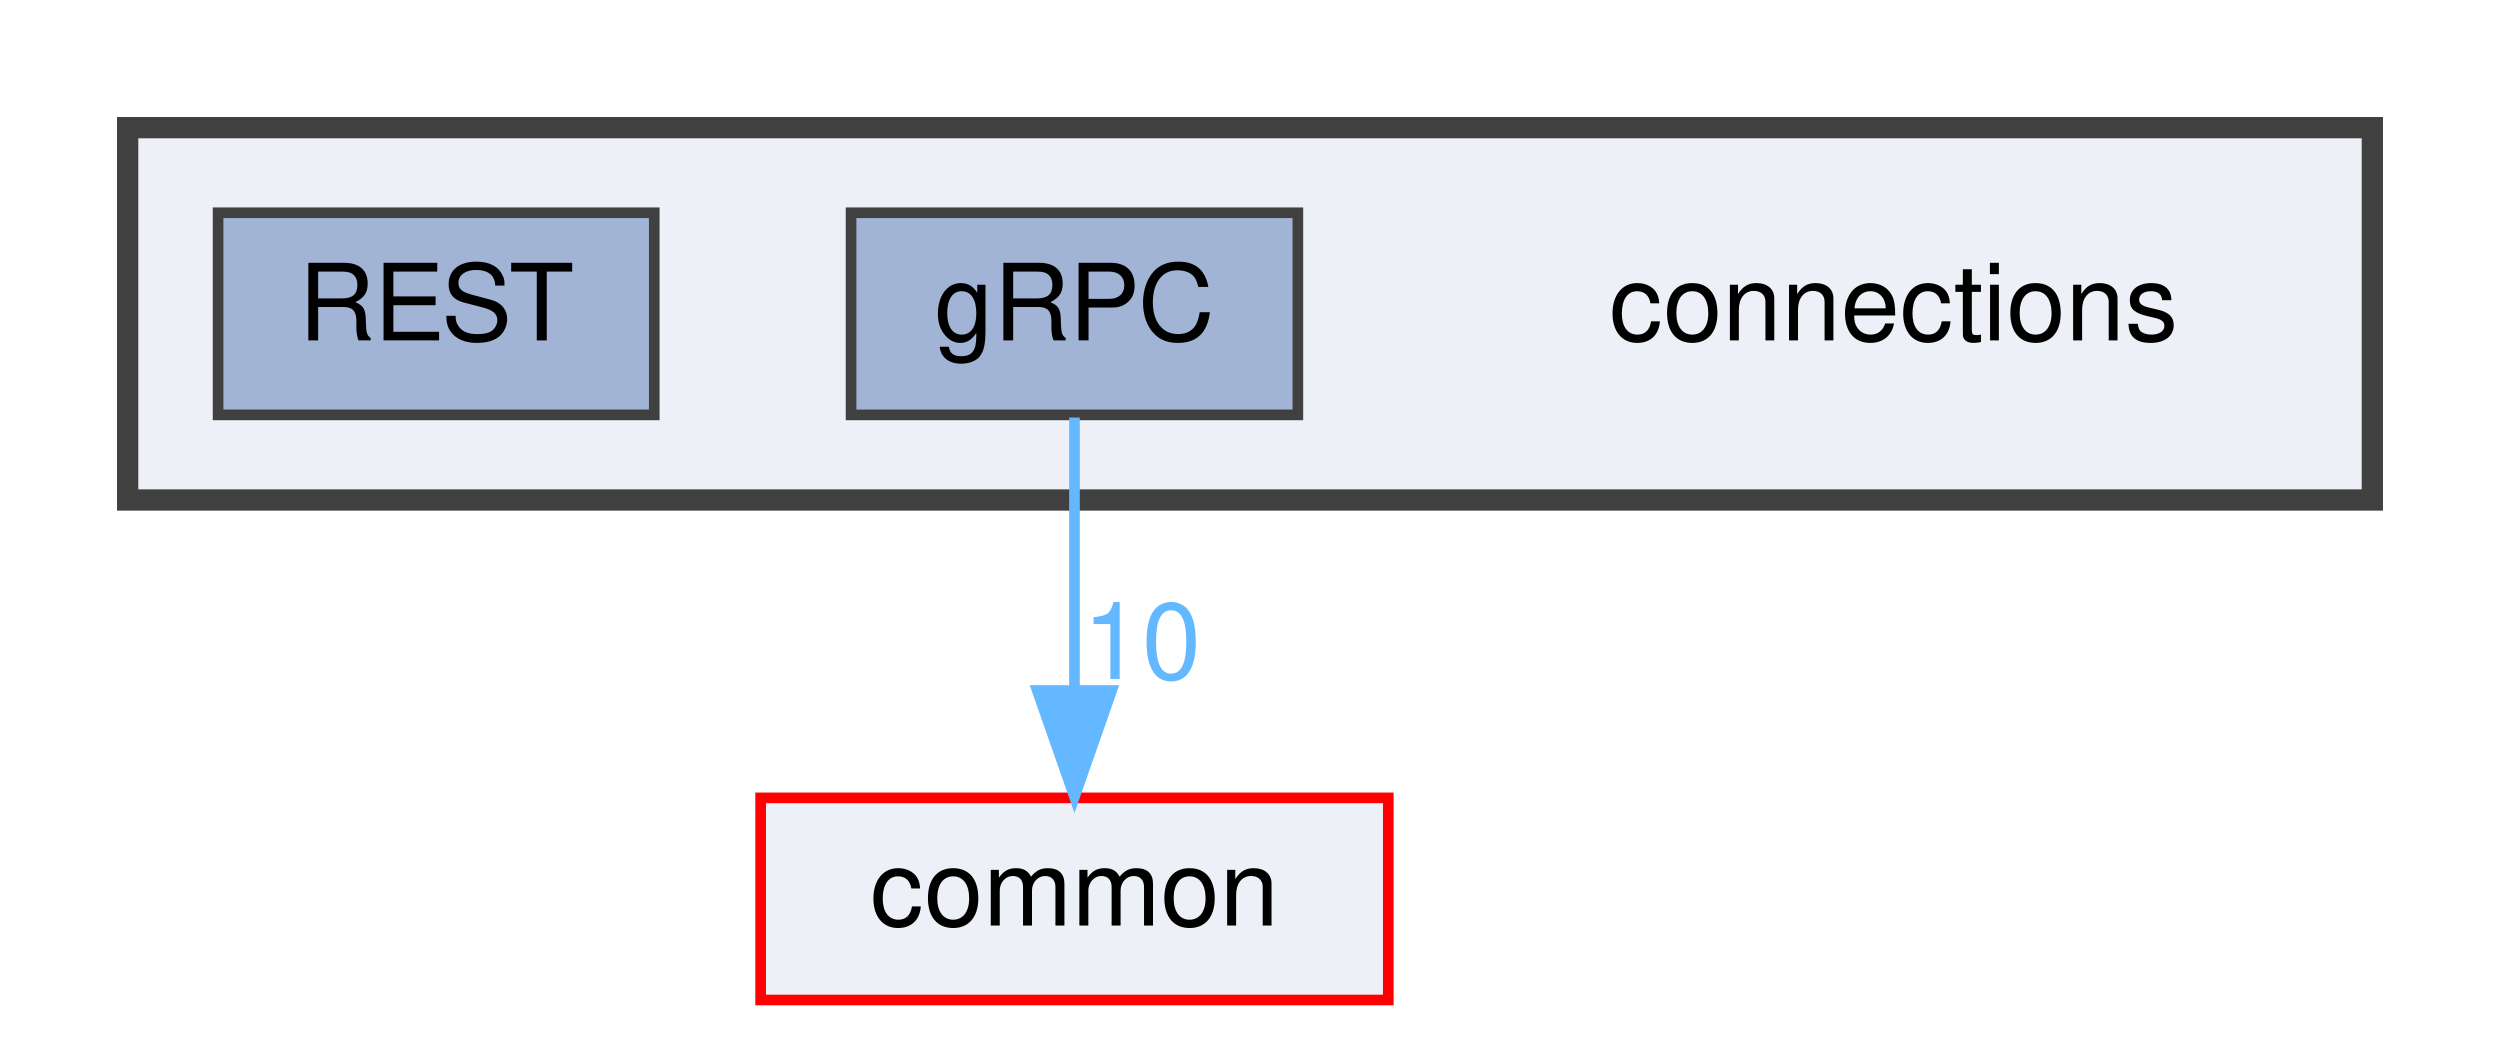
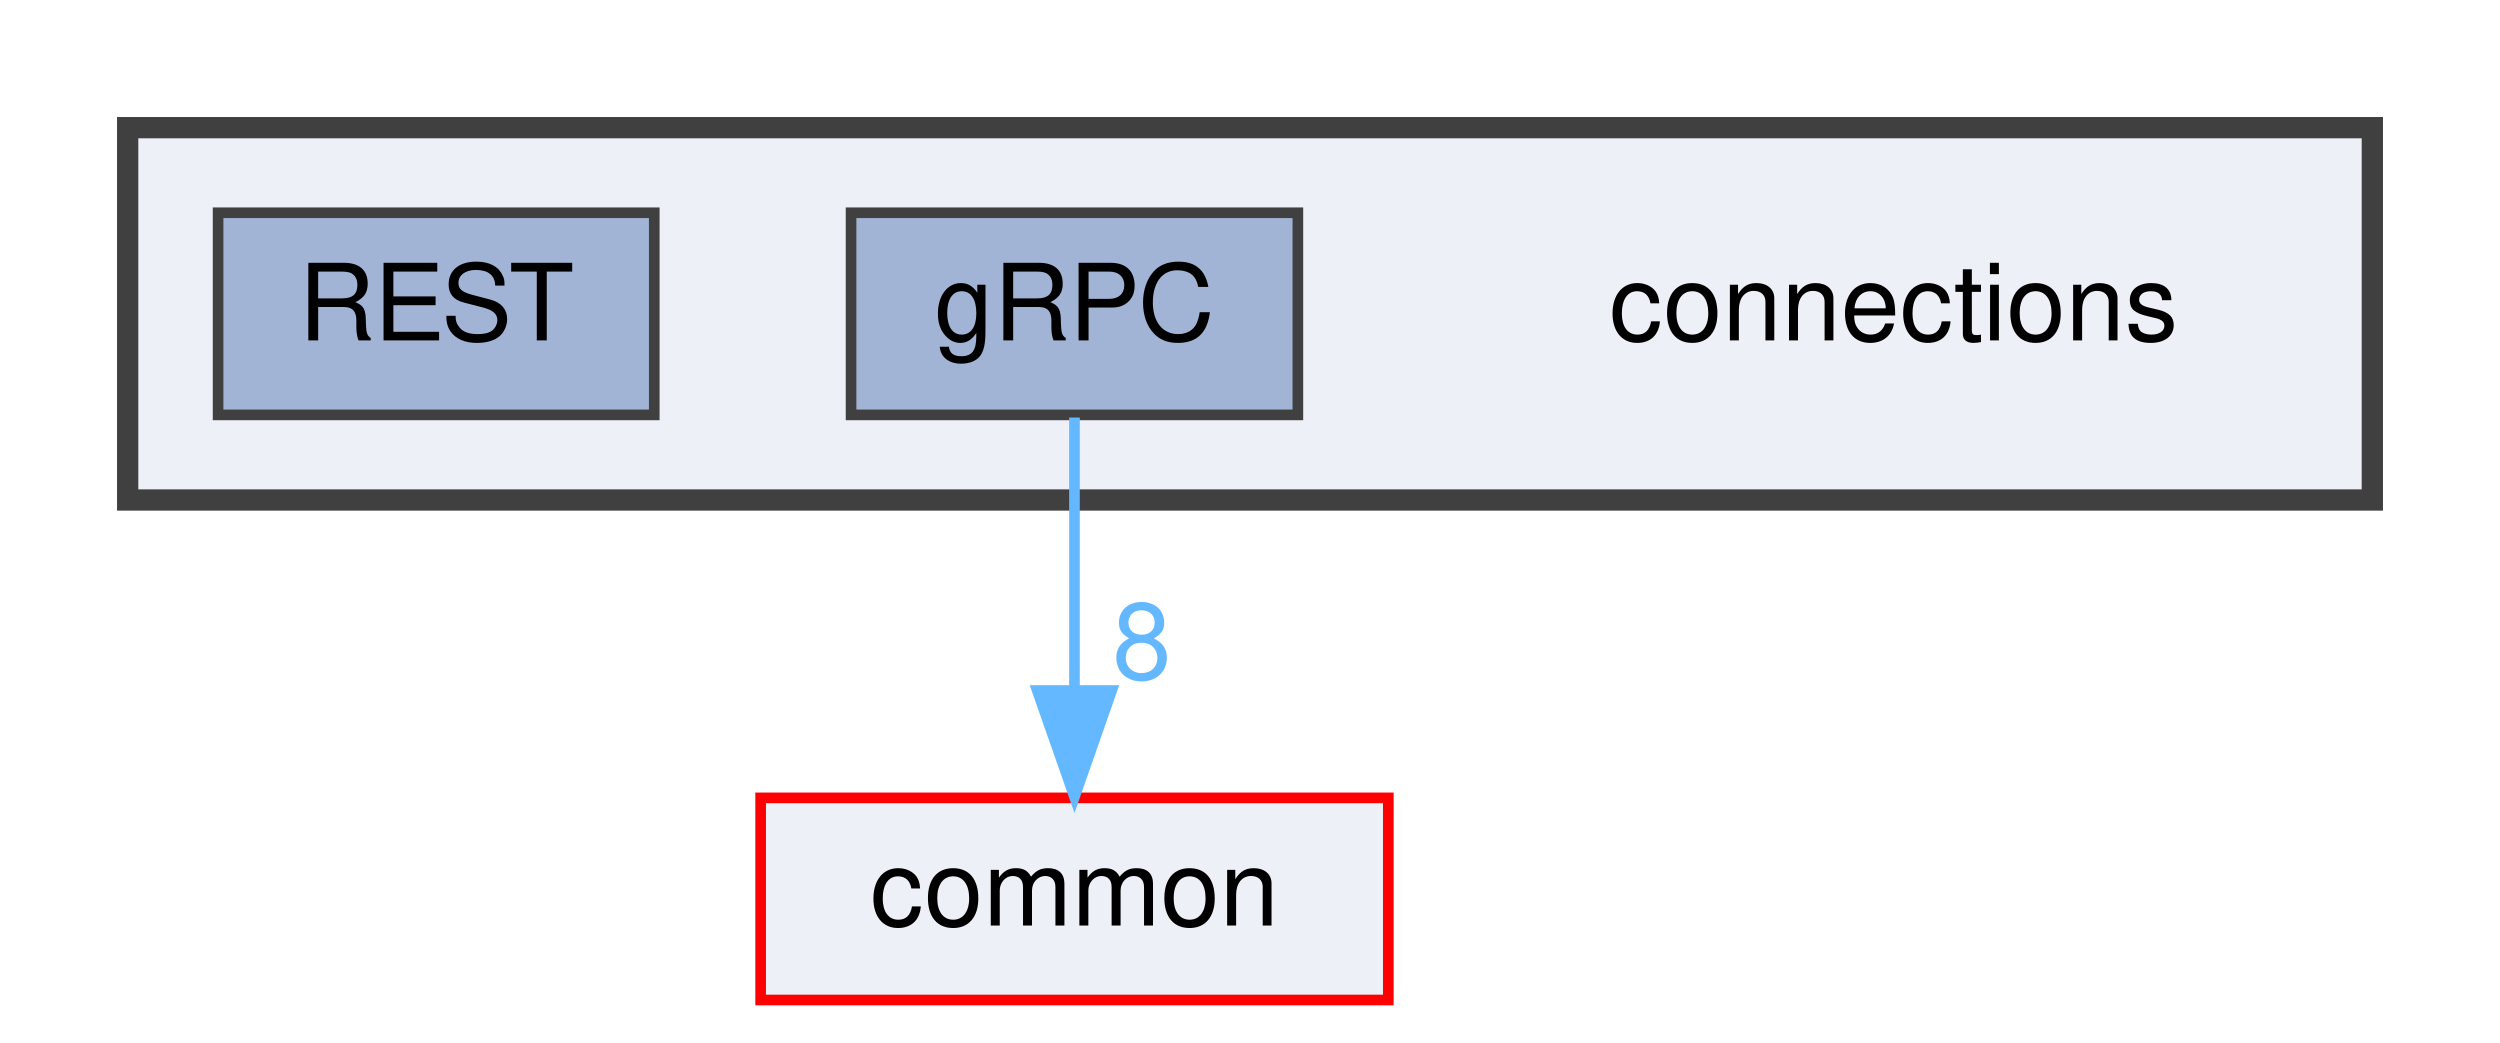
<svg xmlns="http://www.w3.org/2000/svg" xmlns:xlink="http://www.w3.org/1999/xlink" width="235pt" height="98pt" viewBox="0.00 0.00 235.00 98.00">
  <g id="graph0" class="graph" transform="scale(1 1) rotate(0) translate(4 94)">
    <g id="clust1" class="cluster">
      <g id="a_clust1">
        <a xlink:href="dir_fe4d27d711cdd425ac4e99b8adff8f95.html" target="_top">
          <polygon fill="#edf0f7" stroke="#404040" stroke-width="2" points="8,-47 8,-82 219,-82 219,-47 8,-47" />
        </a>
      </g>
    </g>
    <g id="node1" class="node">
      <text text-anchor="middle" x="174" y="-62" font-family="Helvetica,sans-Serif" font-size="10.00">connections</text>
    </g>
    <g id="node2" class="node">
      <g id="a_node2">
        <a xlink:href="dir_4d575b2314895a9897e217c911f77677.html" target="_top" xlink:title="gRPC">
          <polygon fill="#a2b4d6" stroke="#404040" points="118,-74 76,-74 76,-55 118,-55 118,-74" />
          <text text-anchor="middle" x="97" y="-62" font-family="Helvetica,sans-Serif" font-size="10.00">gRPC</text>
        </a>
      </g>
    </g>
    <g id="node4" class="node">
      <g id="a_node4">
        <a xlink:href="dir_bdd9a5d540de89e9fe90efdfc6973a4f.html" target="_top" xlink:title="common">
          <polygon fill="#edf0f7" stroke="red" points="126.5,-19 67.5,-19 67.5,0 126.5,0 126.5,-19" />
          <text text-anchor="middle" x="97" y="-7" font-family="Helvetica,sans-Serif" font-size="10.00">common</text>
        </a>
      </g>
    </g>
    <g id="edge1" class="edge">
      <g id="a_edge1">
        <a xlink:href="dir_000003_000000.html" target="_top">
          <path fill="none" stroke="#63b8ff" d="M97,-54.75C97,-47.8 97,-37.85 97,-29.13" />
          <polygon fill="#63b8ff" stroke="#63b8ff" points="100.5,-29.09 97,-19.09 93.5,-29.09 100.5,-29.09" />
        </a>
      </g>
      <g id="a_edge1-headlabel">
-         <a xlink:href="dir_000003_000000.html" target="_top" xlink:title="10">
-           <text text-anchor="middle" x="103.34" y="-30.18" font-family="Helvetica,sans-Serif" font-size="10.00" fill="#63b8ff">10</text>
+         <a xlink:href="dir_000003_000000.html" target="_top" xlink:title="8">
+           <text text-anchor="middle" x="103.34" y="-30.18" font-family="Helvetica,sans-Serif" font-size="10.00" fill="#63b8ff">8</text>
        </a>
      </g>
    </g>
    <g id="node3" class="node">
      <g id="a_node3">
        <a xlink:href="dir_94c770116cc371e021b8f057e5d05c6e.html" target="_top" xlink:title="REST">
          <polygon fill="#a2b4d6" stroke="#404040" points="57.5,-74 16.5,-74 16.5,-55 57.5,-55 57.5,-74" />
          <text text-anchor="middle" x="37" y="-62" font-family="Helvetica,sans-Serif" font-size="10.00">REST</text>
        </a>
      </g>
    </g>
  </g>
</svg>
